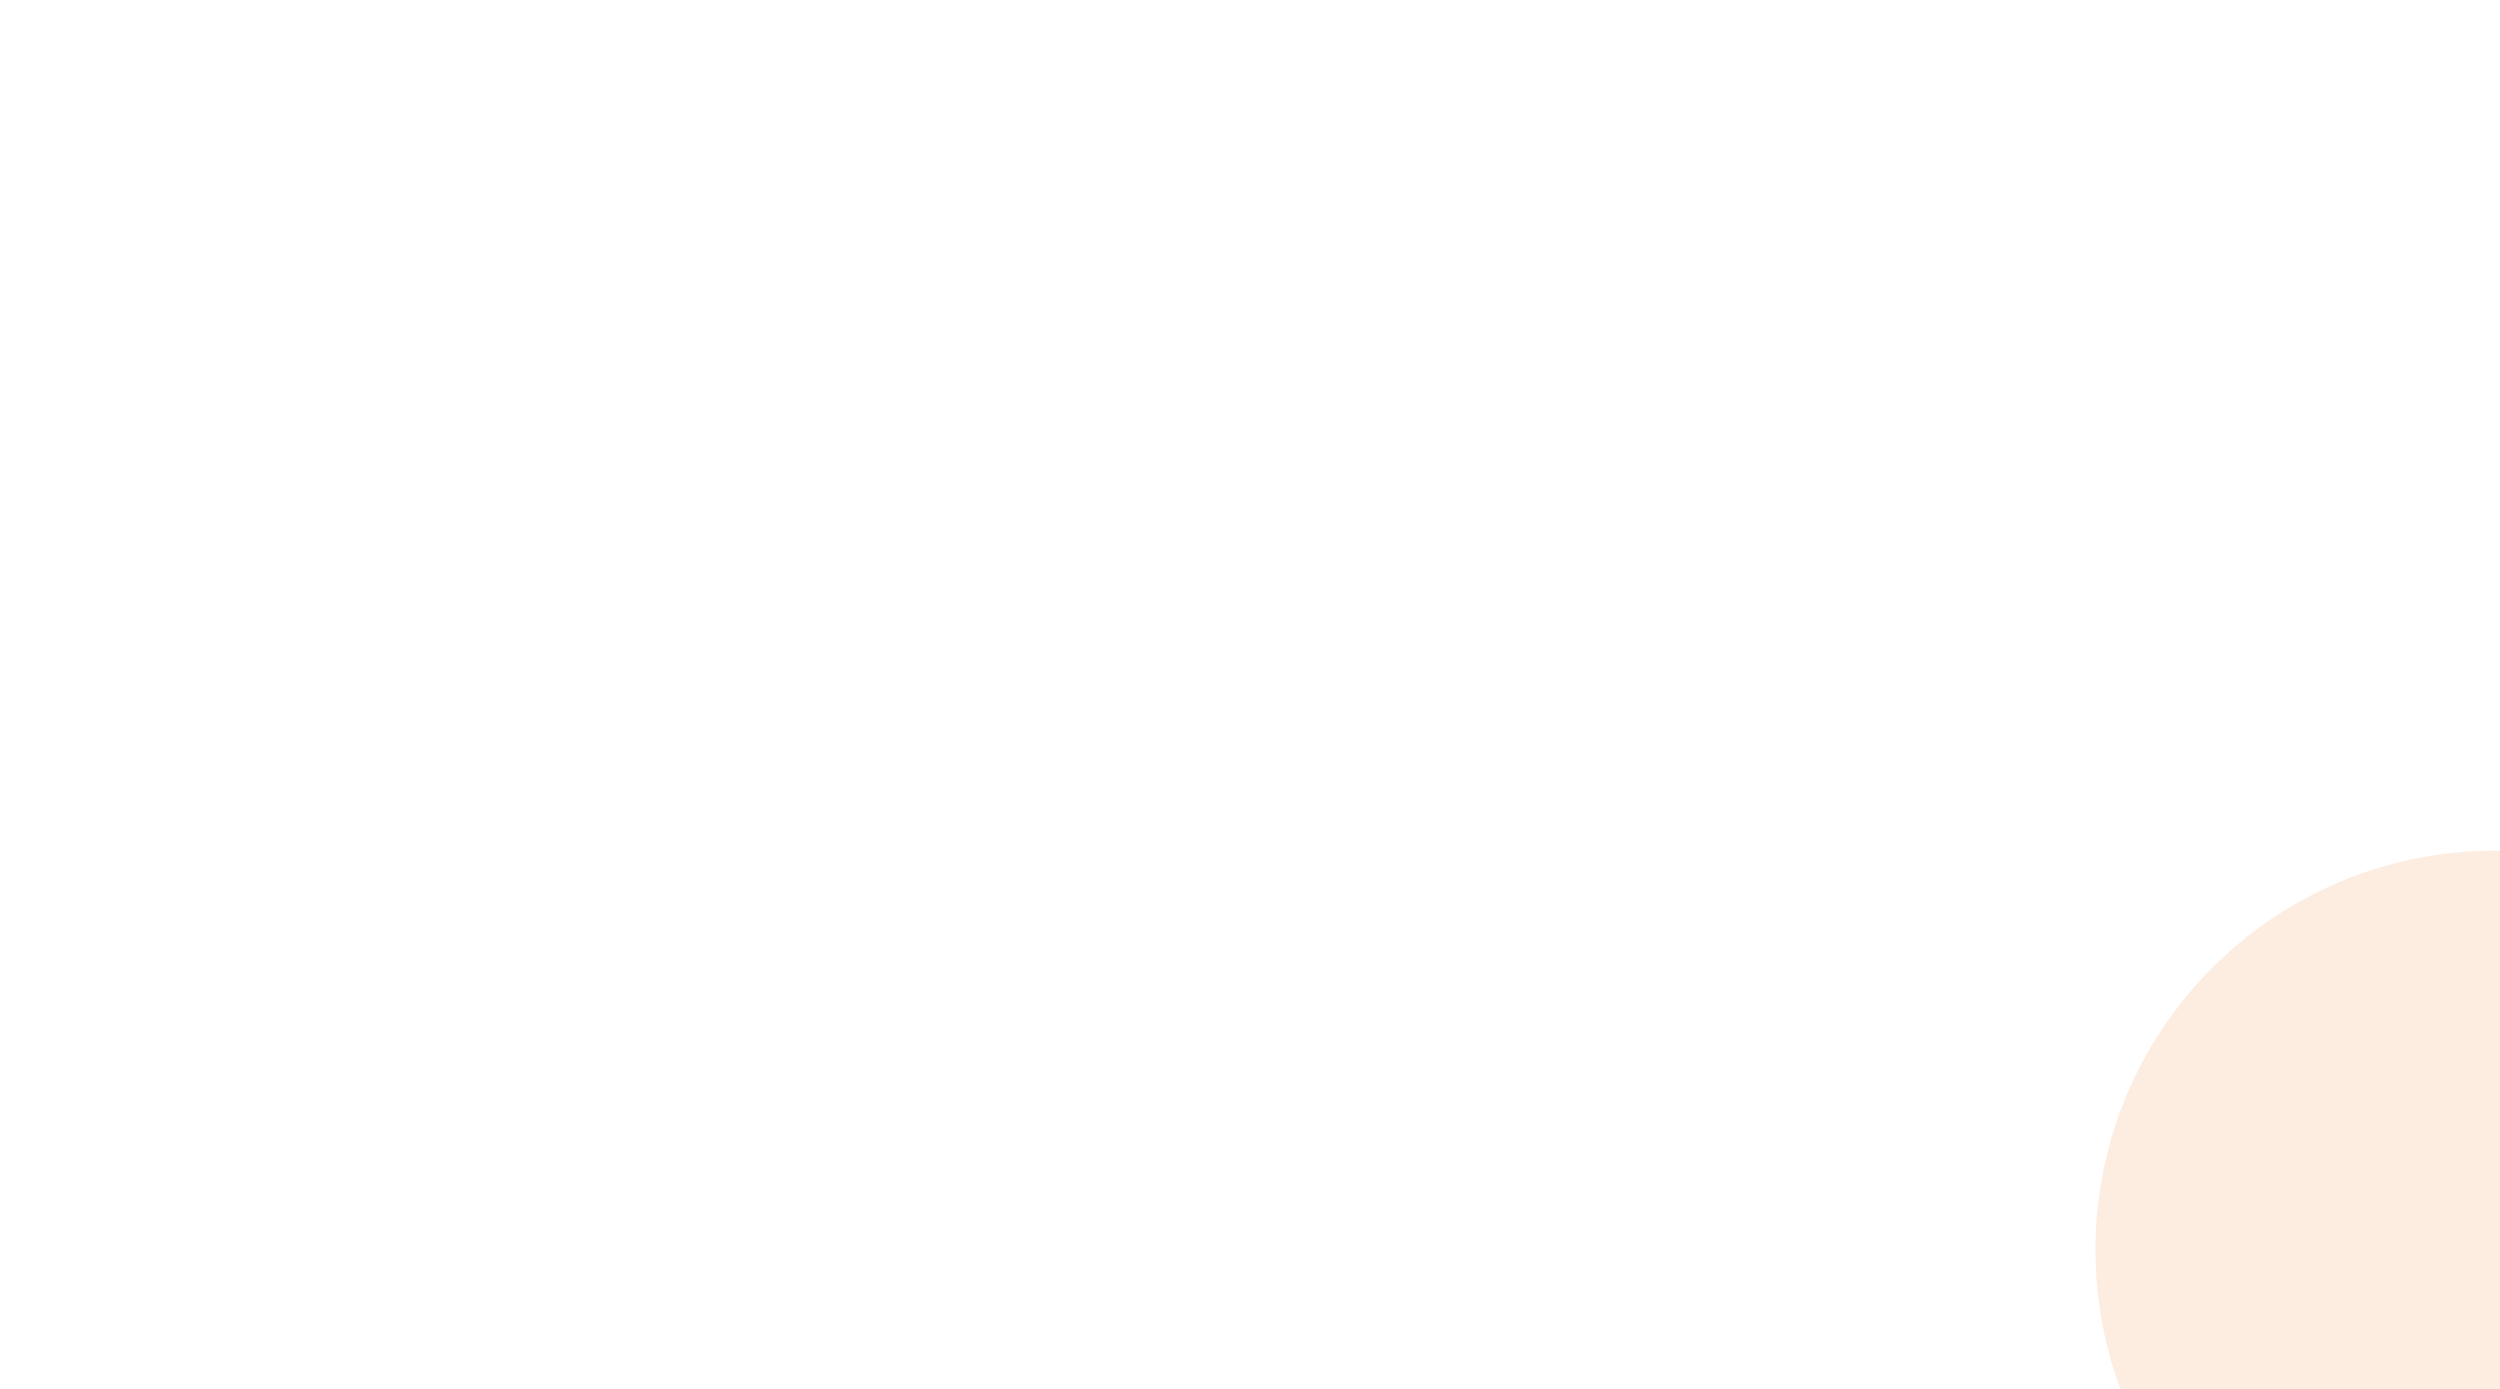
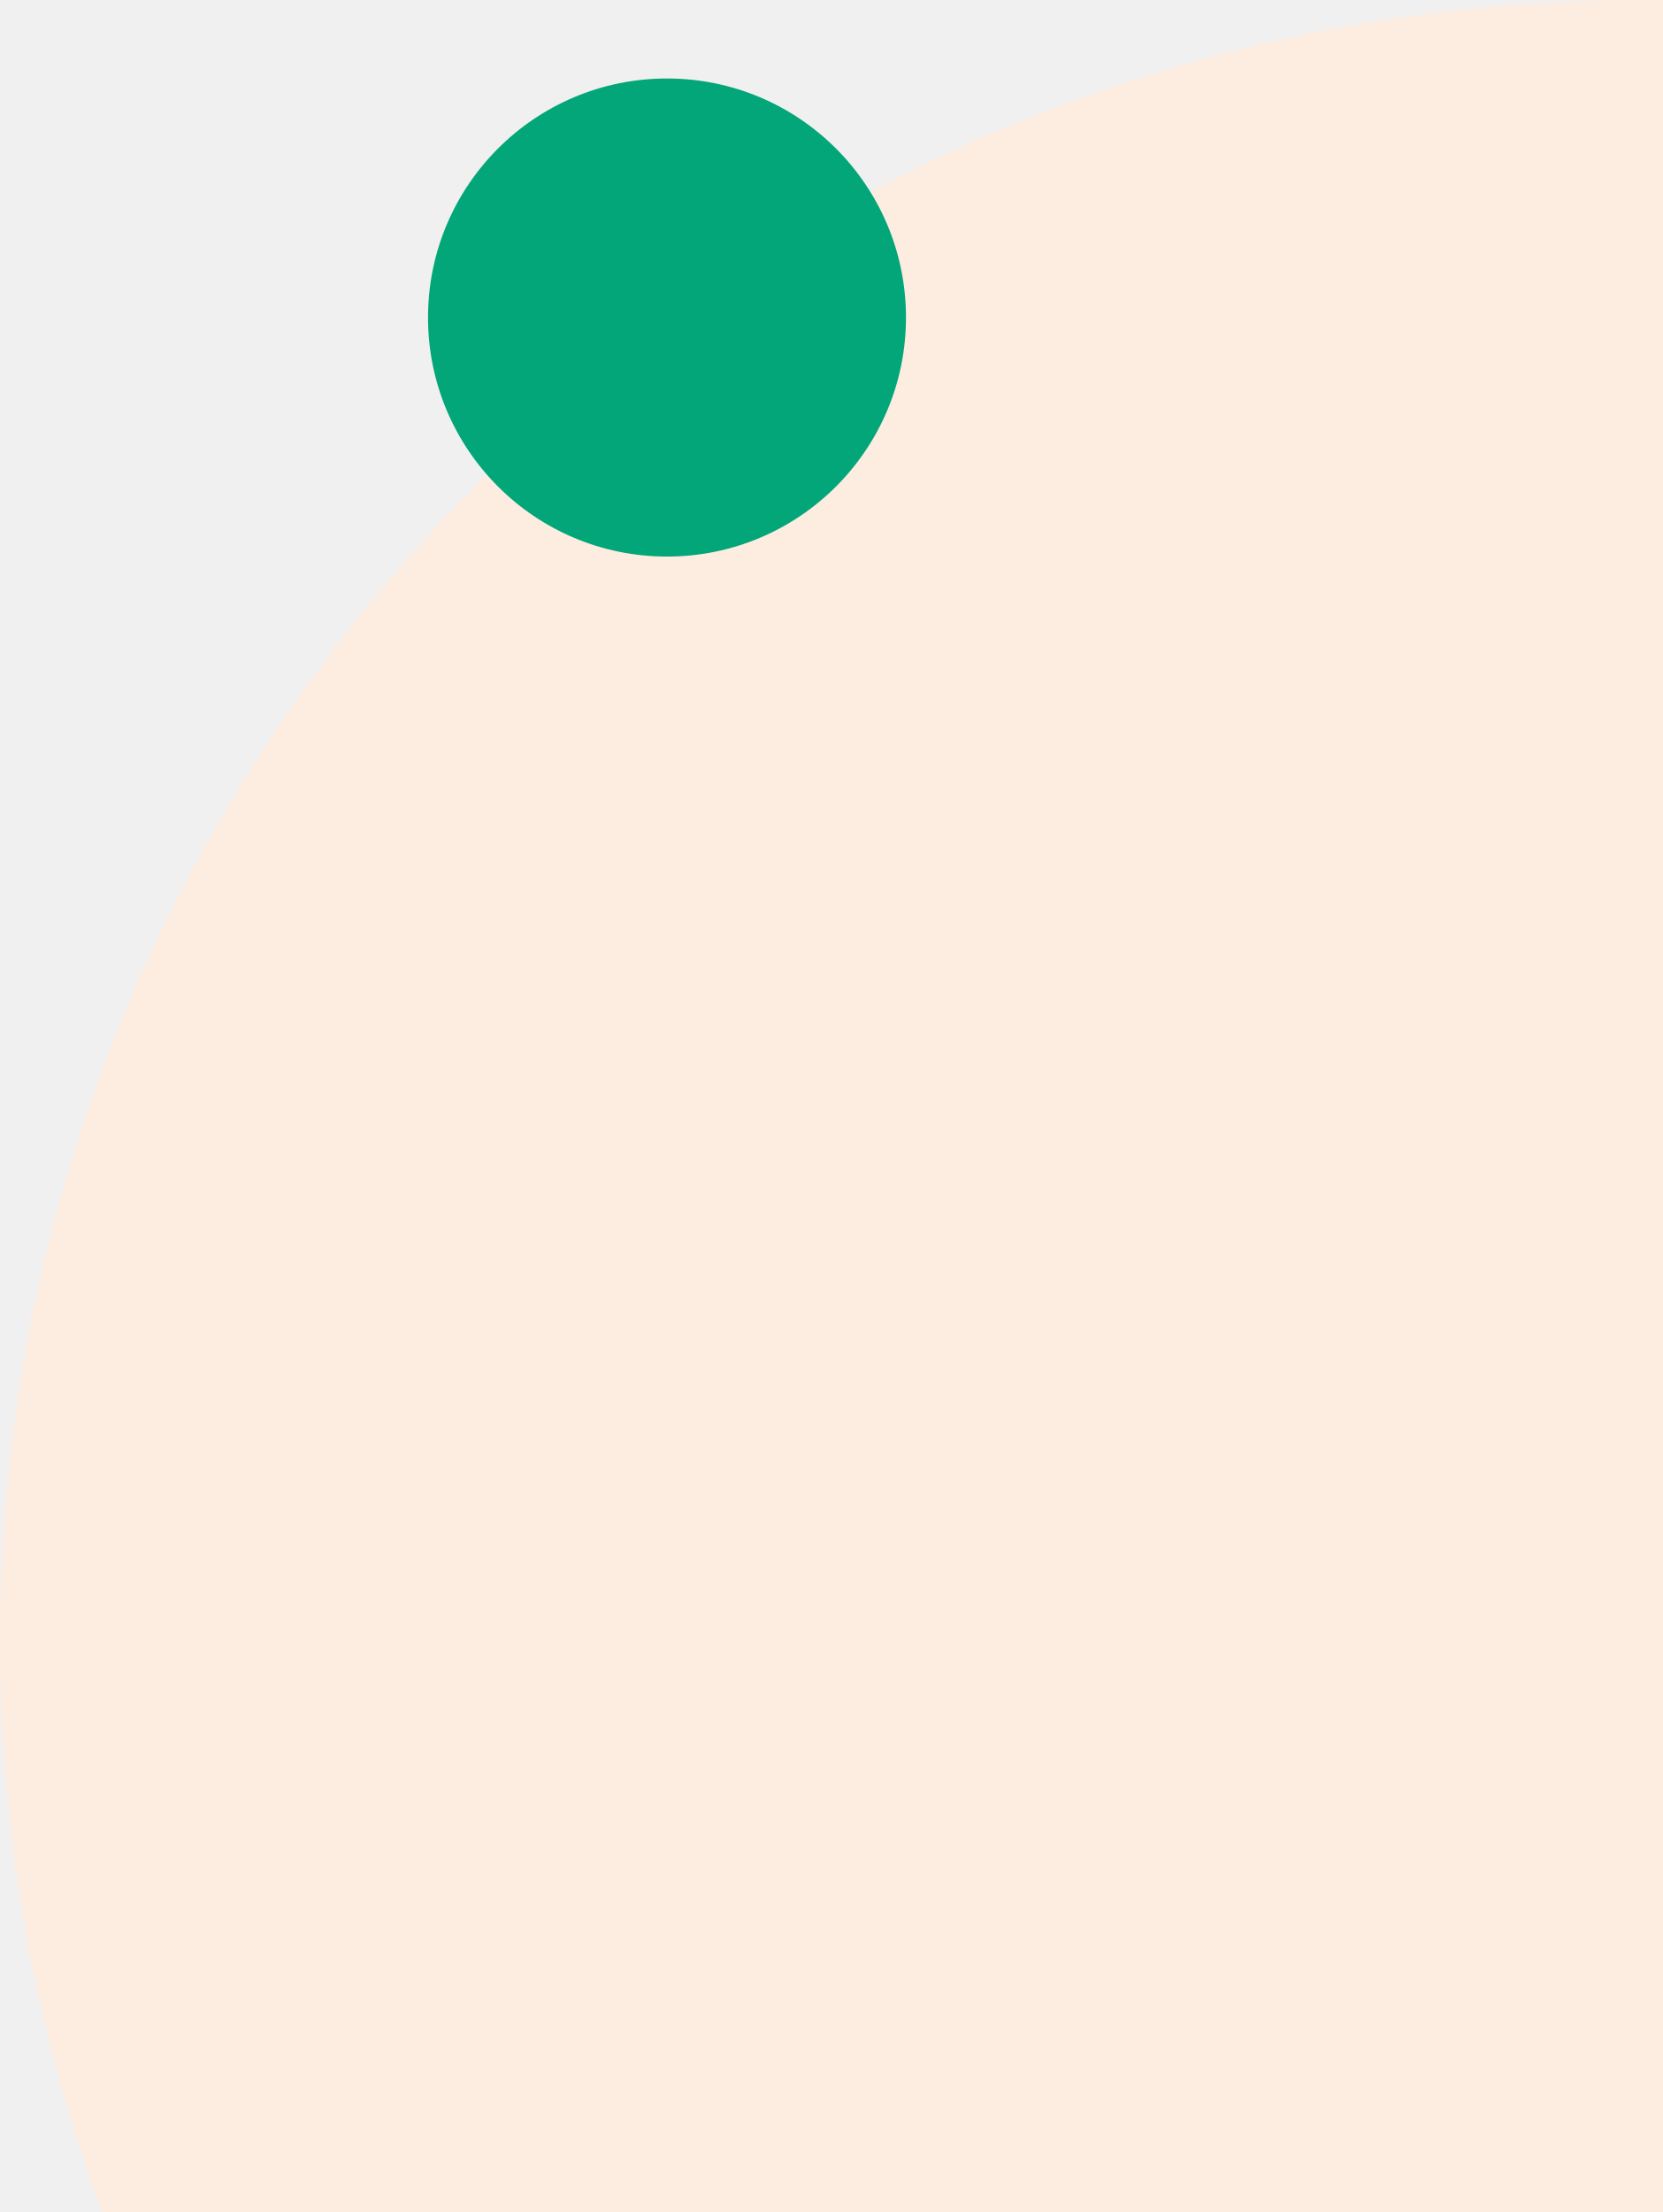
- <svg xmlns="http://www.w3.org/2000/svg" width="1440" height="800" viewBox="0 0 1440 800" fill="none">
-   <g clip-path="url(#clip0)">
-     <rect width="1440" height="800" fill="white" />
-     <circle cx="1437" cy="720" r="230" fill="#FDECE0" />
-   </g>
+ <svg xmlns="http://www.w3.org/2000/svg" width="233" height="310" viewBox="0 0 233 310" fill="none">
+   <circle cx="230" cy="230" r="230" fill="#FDECE0" />
+   <circle cx="93.5" cy="44.5" r="33.5" fill="#03A678" />
</svg>
